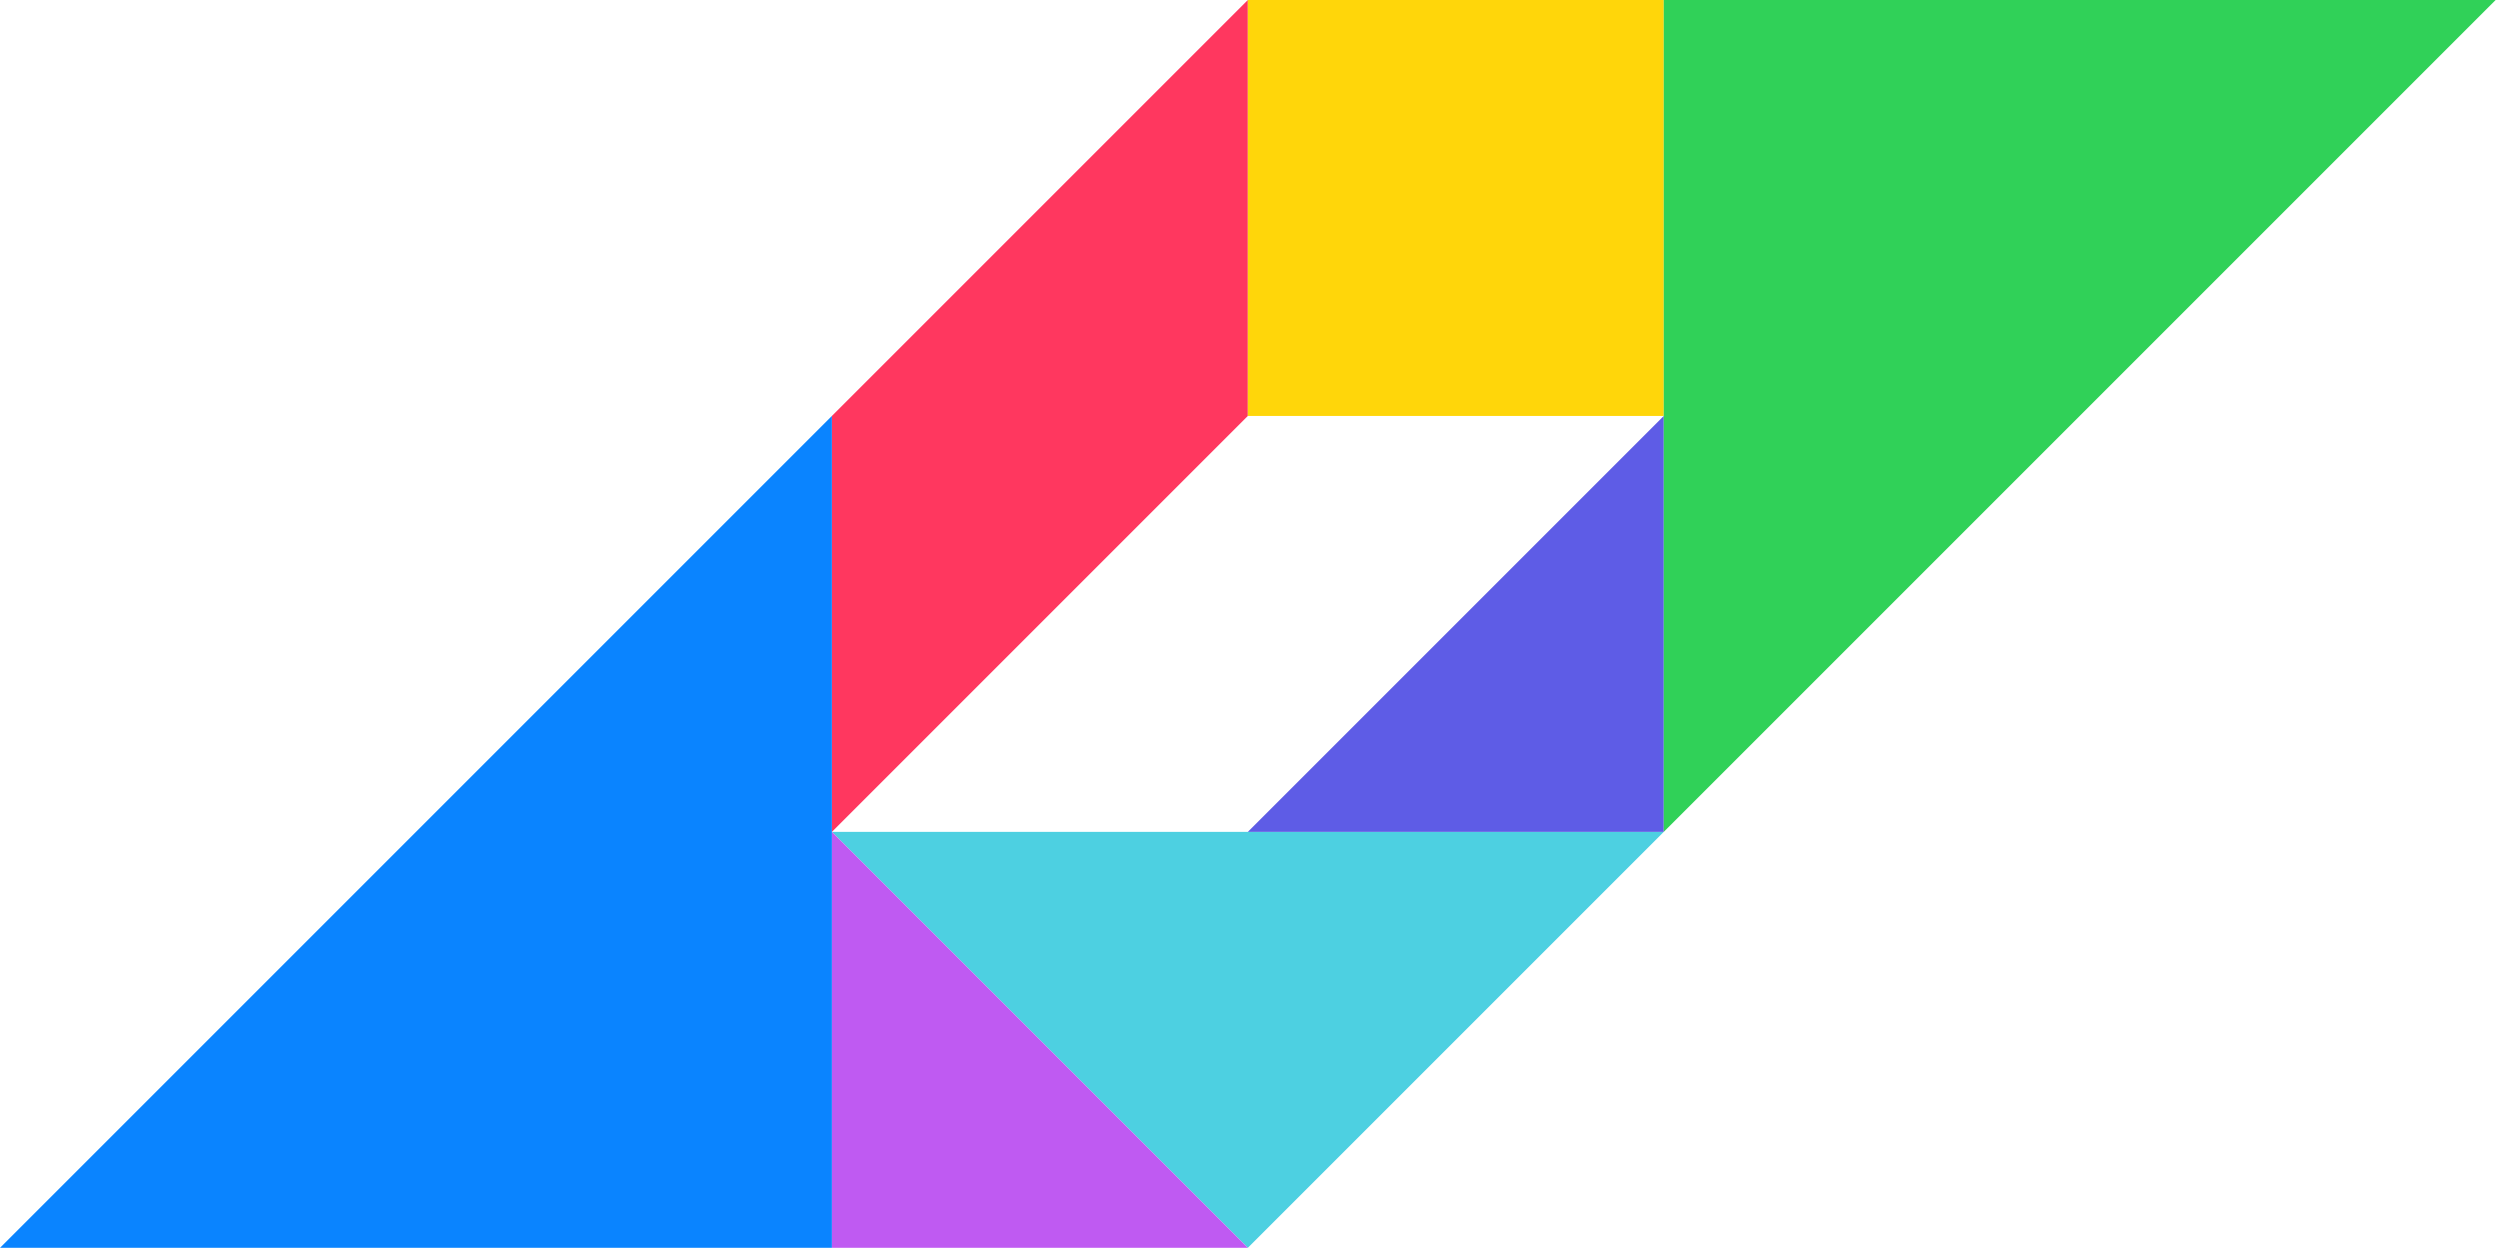
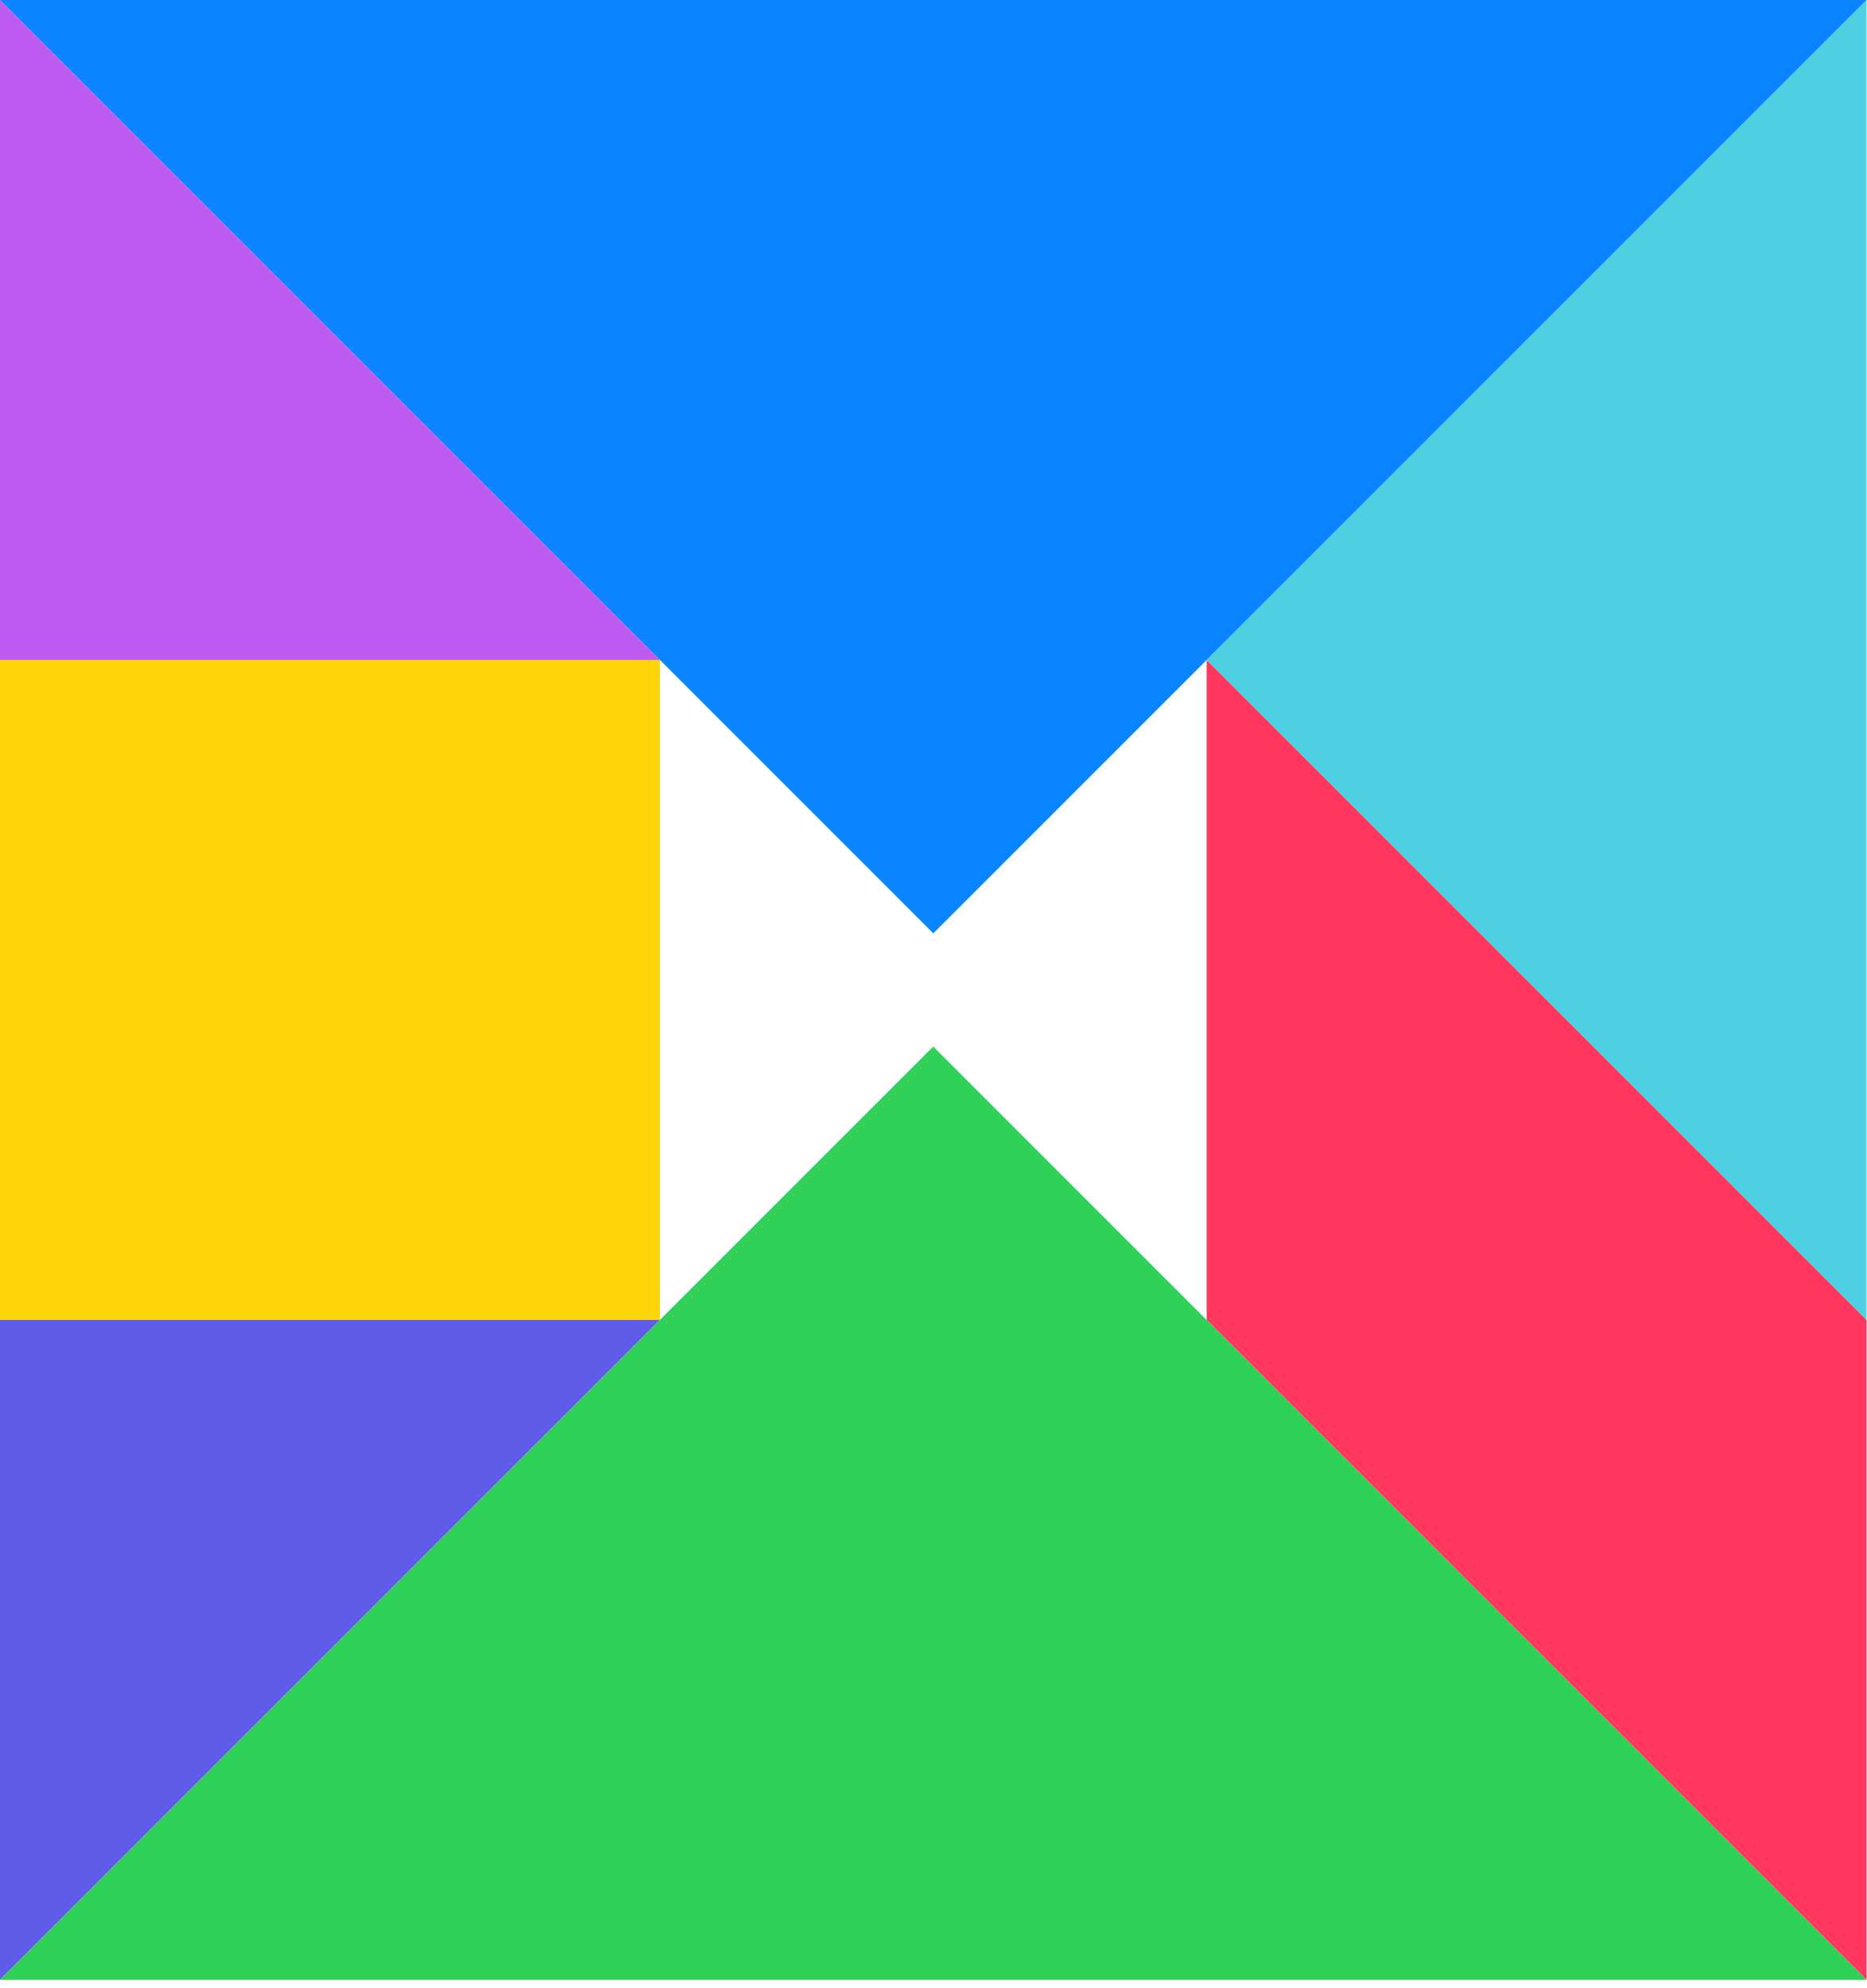
- <svg xmlns="http://www.w3.org/2000/svg" width="425" height="213" viewBox="0 0 425 213" fill="none">
-   <path d="M141.42 141.421V70.711L212.131 0V70.711L141.42 141.421Z" fill="#FF375F" />
-   <path d="M212.13 0H282.841V70.711H212.13V0Z" fill="#FFD60A" />
-   <path d="M141.42 141.42H282.841L212.131 212.131L141.42 141.42Z" fill="#4DD0E1" />
-   <path d="M282.841 141.421H212.13L282.841 70.71V141.421Z" fill="#5E5CE6" />
-   <path d="M141.42 141.42V212.131H212.131L141.42 141.42Z" fill="#BF5AF2" />
-   <path d="M424.261 0L282.84 141.421V0H424.261Z" fill="#30D158" />
-   <path d="M141.421 70.71V212.131H0L141.421 70.71Z" fill="#0A84FF" />
+ <svg xmlns="http://www.w3.org/2000/svg" width="200" height="213" viewBox="0 0 200 213" fill="none">
+   <path d="M200.001 212.131V141.421L129.29 70.71V141.421L200.001 212.131Z" fill="#FF375F" />
+   <path d="M0 70.71H70.711V141.421H0V70.71Z" fill="#FFD60A" />
+   <path d="M200.001 0V141.421L129.29 70.711L200.001 0Z" fill="#4DD0E1" />
+   <path d="M0 141.42H70.711L0 212.131V141.42Z" fill="#5E5CE6" />
+   <path d="M0 0V70.711H70.711L0 0Z" fill="#BF5AF2" />
+   <path d="M0 212.13H200L100 112.13L0 212.13Z" fill="#30D158" />
+   <path d="M200 0L100 100L0 0H200Z" fill="#0A84FF" />
</svg>
